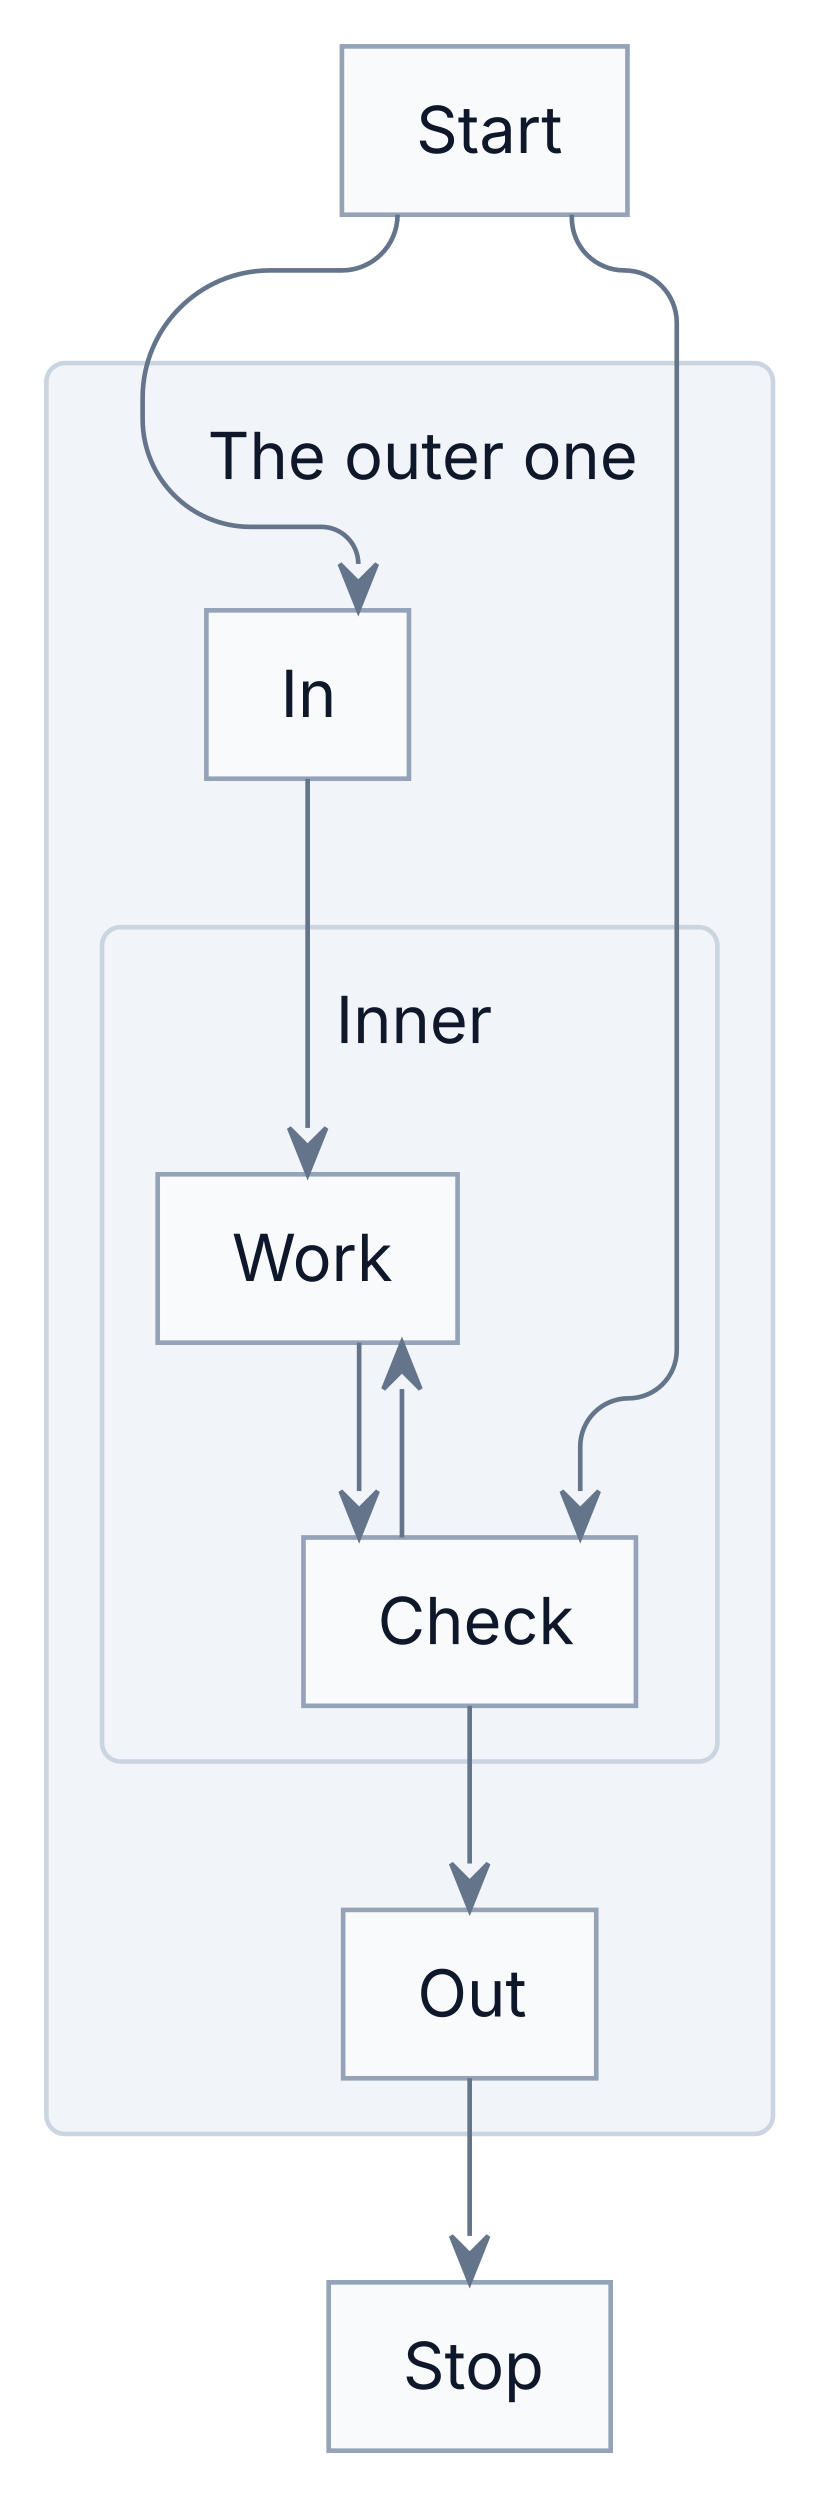
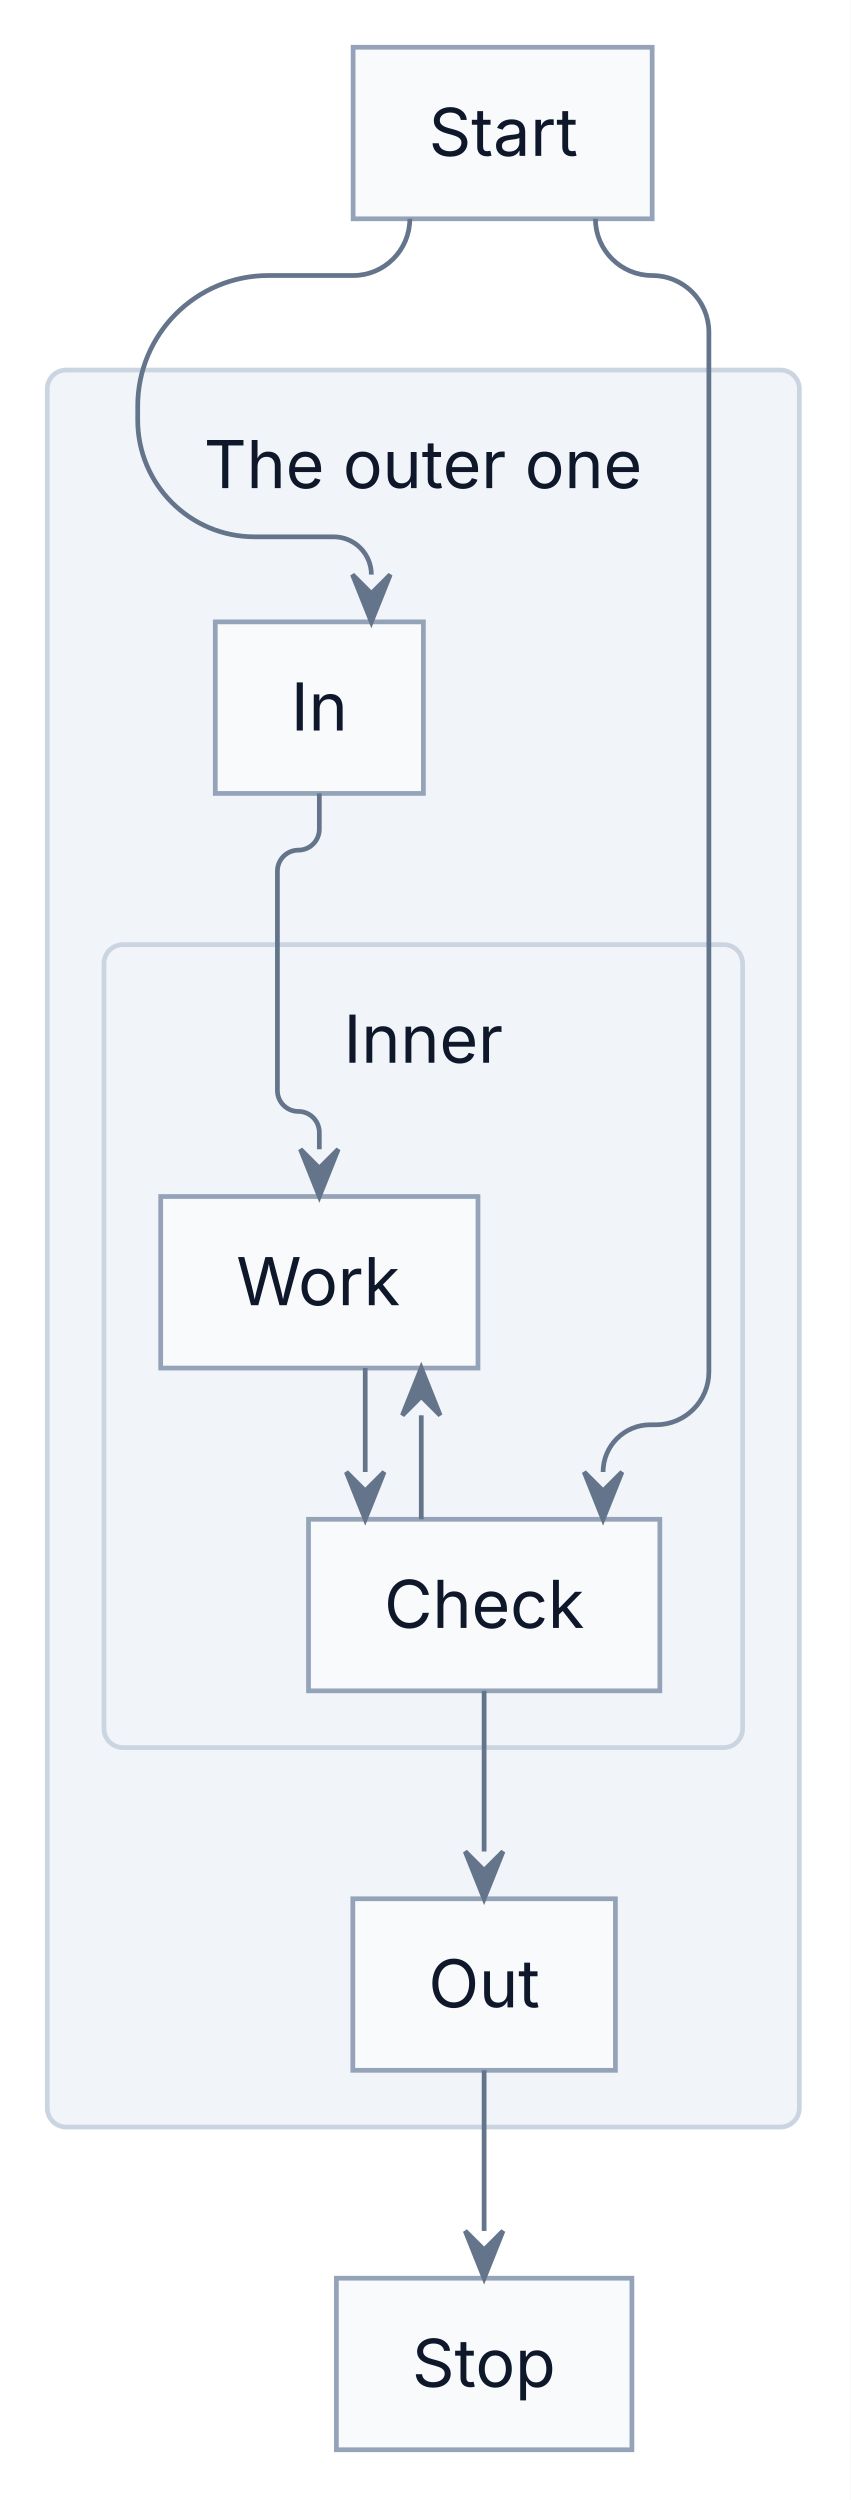
- <svg xmlns="http://www.w3.org/2000/svg" width="177" height="539" viewBox="0 0 177 539">
-   <rect x="0" y="0" width="177" height="539" fill="#FFFFFF" />
+ <svg xmlns="http://www.w3.org/2000/svg" width="180" height="529" viewBox="0 0 180 529">
+   <rect x="0" y="0" width="180" height="529" fill="#FFFFFF" />
  <g transform="translate(10,10)">
    <g>
-       <rect x="63.71" y="0" width="61.57" height="36.3" fill="#F8FAFC" stroke="#94A3B8" stroke-width="1" />
-       <rect x="0" y="68.3" width="156.66" height="381.78" rx="4" ry="4" fill="#F1F5F9" stroke="#CBD5E1" stroke-width="1" />
-       <rect x="34.49" y="121.59" width="43.68" height="36.3" fill="#F8FAFC" stroke="#94A3B8" stroke-width="1" />
-       <rect x="12" y="189.89" width="132.66" height="179.89" rx="4" ry="4" fill="#F1F5F9" stroke="#CBD5E1" stroke-width="1" />
-       <rect x="24" y="243.18" width="64.66" height="36.3" fill="#F8FAFC" stroke="#94A3B8" stroke-width="1" />
-       <rect x="55.43" y="321.48" width="71.68" height="36.3" fill="#F8FAFC" stroke="#94A3B8" stroke-width="1" />
-       <rect x="63.98" y="401.78" width="54.57" height="36.3" fill="#F8FAFC" stroke="#94A3B8" stroke-width="1" />
-       <rect x="60.86" y="482.07" width="60.8" height="36.3" fill="#F8FAFC" stroke="#94A3B8" stroke-width="1" />
+       <rect x="64.72" y="0" width="63.28" height="36.3" fill="#F8FAFC" stroke="#94A3B8" stroke-width="1" />
+       <rect x="0" y="68.3" width="159.14" height="371.78" rx="4" ry="4" fill="#F1F5F9" stroke="#CBD5E1" stroke-width="1" />
+       <rect x="35.55" y="121.59" width="44.04" height="36.3" fill="#F8FAFC" stroke="#94A3B8" stroke-width="1" />
+       <rect x="12" y="189.89" width="135.14" height="169.89" rx="4" ry="4" fill="#F1F5F9" stroke="#CBD5E1" stroke-width="1" />
+       <rect x="24" y="243.18" width="67.14" height="36.3" fill="#F8FAFC" stroke="#94A3B8" stroke-width="1" />
+       <rect x="55.28" y="311.48" width="74.34" height="36.3" fill="#F8FAFC" stroke="#94A3B8" stroke-width="1" />
+       <rect x="64.66" y="391.78" width="55.56" height="36.3" fill="#F8FAFC" stroke="#94A3B8" stroke-width="1" />
+       <rect x="61.18" y="472.07" width="62.53" height="36.3" fill="#F8FAFC" stroke="#94A3B8" stroke-width="1" />
    </g>
    <g id="lines">
-       <path d="M75.71,36.3 L75.71,36.3 C75.71,42.92 70.34,48.3 63.71,48.3 L48.23,48.3 C33.05,48.3 20.75,60.6 20.75,75.78 L20.75,80.34 C20.75,93.18 31.16,103.59 44,103.59 L59.25,103.59 C63.67,103.59 67.25,107.17 67.25,111.59 L67.25,111.59" fill="none" stroke="#64748B" stroke-width="1" />
-       <polyline points="91.26,438.07 91.26,472.07" fill="none" stroke="#64748B" stroke-width="1" />
-       <path d="M113.28,36.3 L113.28,36.98 C113.28,43.23 118.35,48.3 124.6,48.3 L124.6,48.3 C130.85,48.3 135.91,53.36 135.91,59.61 L135.91,281.07 C135.91,286.82 131.25,291.48 125.51,291.48 L125.51,291.48 C119.76,291.48 115.1,296.14 115.1,301.89 L115.1,311.48" fill="none" stroke="#64748B" stroke-width="1" />
-       <polyline points="56.33,157.89 56.33,233.18" fill="none" stroke="#64748B" stroke-width="1" />
-       <polyline points="91.26,357.78 91.26,391.78" fill="none" stroke="#64748B" stroke-width="1" />
-       <polyline points="67.43,279.48 67.43,311.48" fill="none" stroke="#64748B" stroke-width="1" />
-       <polyline points="76.66,321.48 76.66,289.48" fill="none" stroke="#64748B" stroke-width="1" />
-       <polygon points="63.25,111.59 67.25,121.59 71.25,111.59 67.25,115.59" fill="#64748B" stroke="#64748B" stroke-width="1" />
-       <polygon points="87.26,472.07 91.26,482.07 95.26,472.07 91.26,476.07" fill="#64748B" stroke="#64748B" stroke-width="1" />
-       <polygon points="111.1,311.48 115.1,321.48 119.1,311.48 115.1,315.48" fill="#64748B" stroke="#64748B" stroke-width="1" />
-       <polygon points="52.33,233.18 56.33,243.18 60.33,233.18 56.33,237.18" fill="#64748B" stroke="#64748B" stroke-width="1" />
-       <polygon points="87.26,391.78 91.26,401.78 95.26,391.78 91.26,395.78" fill="#64748B" stroke="#64748B" stroke-width="1" />
-       <polygon points="63.43,311.48 67.43,321.48 71.43,311.48 67.43,315.48" fill="#64748B" stroke="#64748B" stroke-width="1" />
-       <polygon points="80.66,289.48 76.66,279.48 72.66,289.48 76.66,285.48" fill="#64748B" stroke="#64748B" stroke-width="1" />
+       <path d="M76.72,36.3 L76.72,36.3 C76.72,42.92 71.34,48.3 64.72,48.3 L46.79,48.3 C31.52,48.3 19.14,60.67 19.14,75.94 L19.14,78.87 C19.14,92.52 30.21,103.59 43.86,103.59 L60.58,103.59 C65,103.59 68.58,107.17 68.58,111.59 L68.58,111.59" fill="none" stroke="#64748B" stroke-width="1" />
+       <polyline points="92.44,428.07 92.44,462.07" fill="none" stroke="#64748B" stroke-width="1" />
+       <path d="M115.99,36.3 L115.99,36.3 C115.99,42.92 121.37,48.3 127.99,48.3 L128,48.3 C134.63,48.3 140,53.67 140,60.3 L140,280.29 C140,286.47 134.99,291.48 128.81,291.48 L127.61,291.48 C122.09,291.48 117.61,295.96 117.61,301.48 L117.61,301.48" fill="none" stroke="#64748B" stroke-width="1" />
+       <path d="M57.57,157.89 L57.57,165.45 C57.57,167.9 55.58,169.89 53.14,169.89 L53.14,169.89 C50.69,169.89 48.7,171.87 48.7,174.32 L48.7,220.75 C48.7,223.2 50.69,225.18 53.14,225.18 L53.14,225.18 C55.58,225.18 57.57,227.17 57.57,229.62 L57.57,233.18" fill="none" stroke="#64748B" stroke-width="1" />
+       <polyline points="92.44,347.78 92.44,381.78" fill="none" stroke="#64748B" stroke-width="1" />
+       <polyline points="67.28,279.48 67.28,301.48" fill="none" stroke="#64748B" stroke-width="1" />
+       <polyline points="79.14,311.48 79.14,289.48" fill="none" stroke="#64748B" stroke-width="1" />
+       <polygon points="64.58,111.59 68.58,121.59 72.58,111.59 68.58,115.59" fill="#64748B" stroke="#64748B" stroke-width="1" />
+       <polygon points="88.44,462.07 92.44,472.07 96.44,462.07 92.44,466.07" fill="#64748B" stroke="#64748B" stroke-width="1" />
+       <polygon points="113.61,301.48 117.61,311.48 121.61,301.48 117.61,305.48" fill="#64748B" stroke="#64748B" stroke-width="1" />
+       <polygon points="53.57,233.18 57.57,243.18 61.57,233.18 57.57,237.18" fill="#64748B" stroke="#64748B" stroke-width="1" />
+       <polygon points="88.44,381.78 92.44,391.78 96.44,381.78 92.44,385.78" fill="#64748B" stroke="#64748B" stroke-width="1" />
+       <polygon points="63.28,301.48 67.28,311.48 71.28,301.48 67.28,305.48" fill="#64748B" stroke="#64748B" stroke-width="1" />
+       <polygon points="83.14,289.48 79.14,279.48 75.14,289.48 79.14,285.48" fill="#64748B" stroke="#64748B" stroke-width="1" />
    </g>
    <g>
      <text font-family="Inter, ui-sans-serif, system-ui, -apple-system, &quot;Segoe UI&quot;, &quot;DejaVu Sans&quot;, &quot;Liberation Sans&quot;, Arial, Liberation Sans, Arimo, Helvetica, Nimbus Sans, sans-serif, &quot;Noto Color Emoji&quot;, &quot;Apple Color Emoji&quot;, &quot;Segoe UI Emoji&quot;" xml:space="preserve">
-         <tspan x="79.71" y="22.99" font-size="14" fill="#0F172A" textLength="29.57" lengthAdjust="spacing">Start</tspan>
+         <tspan x="80.72" y="22.99" font-size="14" fill="#0F172A" textLength="31.28" lengthAdjust="spacing">Start</tspan>
      </text>
      <text font-family="Inter, ui-sans-serif, system-ui, -apple-system, &quot;Segoe UI&quot;, &quot;DejaVu Sans&quot;, &quot;Liberation Sans&quot;, Arial, Liberation Sans, Arimo, Helvetica, Nimbus Sans, sans-serif, &quot;Noto Color Emoji&quot;, &quot;Apple Color Emoji&quot;, &quot;Segoe UI Emoji&quot;" xml:space="preserve">
-         <tspan x="34.75" y="93.29" font-size="14" fill="#0F172A" textLength="87.16" lengthAdjust="spacing">The outer one</tspan>
+         <tspan x="33.14" y="93.29" font-size="14" fill="#0F172A" textLength="92.86" lengthAdjust="spacing">The outer one</tspan>
      </text>
      <text font-family="Inter, ui-sans-serif, system-ui, -apple-system, &quot;Segoe UI&quot;, &quot;DejaVu Sans&quot;, &quot;Liberation Sans&quot;, Arial, Liberation Sans, Arimo, Helvetica, Nimbus Sans, sans-serif, &quot;Noto Color Emoji&quot;, &quot;Apple Color Emoji&quot;, &quot;Segoe UI Emoji&quot;" xml:space="preserve">
-         <tspan x="50.49" y="144.58" font-size="14" fill="#0F172A" textLength="11.68" lengthAdjust="spacing">In</tspan>
+         <tspan x="51.55" y="144.58" font-size="14" fill="#0F172A" textLength="12.04" lengthAdjust="spacing">In</tspan>
      </text>
      <text font-family="Inter, ui-sans-serif, system-ui, -apple-system, &quot;Segoe UI&quot;, &quot;DejaVu Sans&quot;, &quot;Liberation Sans&quot;, Arial, Liberation Sans, Arimo, Helvetica, Nimbus Sans, sans-serif, &quot;Noto Color Emoji&quot;, &quot;Apple Color Emoji&quot;, &quot;Segoe UI Emoji&quot;" xml:space="preserve">
-         <tspan x="62.38" y="214.88" font-size="14" fill="#0F172A" textLength="31.91" lengthAdjust="spacing">Inner</tspan>
+         <tspan x="62.7" y="214.88" font-size="14" fill="#0F172A" textLength="33.74" lengthAdjust="spacing">Inner</tspan>
      </text>
      <text font-family="Inter, ui-sans-serif, system-ui, -apple-system, &quot;Segoe UI&quot;, &quot;DejaVu Sans&quot;, &quot;Liberation Sans&quot;, Arial, Liberation Sans, Arimo, Helvetica, Nimbus Sans, sans-serif, &quot;Noto Color Emoji&quot;, &quot;Apple Color Emoji&quot;, &quot;Segoe UI Emoji&quot;" xml:space="preserve">
-         <tspan x="40" y="266.18" font-size="14" fill="#0F172A" textLength="32.66" lengthAdjust="spacing">Work</tspan>
+         <tspan x="40" y="266.18" font-size="14" fill="#0F172A" textLength="35.14" lengthAdjust="spacing">Work</tspan>
      </text>
      <text font-family="Inter, ui-sans-serif, system-ui, -apple-system, &quot;Segoe UI&quot;, &quot;DejaVu Sans&quot;, &quot;Liberation Sans&quot;, Arial, Liberation Sans, Arimo, Helvetica, Nimbus Sans, sans-serif, &quot;Noto Color Emoji&quot;, &quot;Apple Color Emoji&quot;, &quot;Segoe UI Emoji&quot;" xml:space="preserve">
-         <tspan x="71.43" y="344.47" font-size="14" fill="#0F172A" textLength="39.68" lengthAdjust="spacing">Check</tspan>
+         <tspan x="71.28" y="334.47" font-size="14" fill="#0F172A" textLength="42.34" lengthAdjust="spacing">Check</tspan>
      </text>
      <text font-family="Inter, ui-sans-serif, system-ui, -apple-system, &quot;Segoe UI&quot;, &quot;DejaVu Sans&quot;, &quot;Liberation Sans&quot;, Arial, Liberation Sans, Arimo, Helvetica, Nimbus Sans, sans-serif, &quot;Noto Color Emoji&quot;, &quot;Apple Color Emoji&quot;, &quot;Segoe UI Emoji&quot;" xml:space="preserve">
-         <tspan x="79.98" y="424.77" font-size="14" fill="#0F172A" textLength="22.57" lengthAdjust="spacing">Out</tspan>
+         <tspan x="80.66" y="414.77" font-size="14" fill="#0F172A" textLength="23.56" lengthAdjust="spacing">Out</tspan>
      </text>
      <text font-family="Inter, ui-sans-serif, system-ui, -apple-system, &quot;Segoe UI&quot;, &quot;DejaVu Sans&quot;, &quot;Liberation Sans&quot;, Arial, Liberation Sans, Arimo, Helvetica, Nimbus Sans, sans-serif, &quot;Noto Color Emoji&quot;, &quot;Apple Color Emoji&quot;, &quot;Segoe UI Emoji&quot;" xml:space="preserve">
-         <tspan x="76.86" y="505.06" font-size="14" fill="#0F172A" textLength="28.8" lengthAdjust="spacing">Stop</tspan>
+         <tspan x="77.18" y="495.06" font-size="14" fill="#0F172A" textLength="30.53" lengthAdjust="spacing">Stop</tspan>
      </text>
    </g>
  </g>
</svg>
